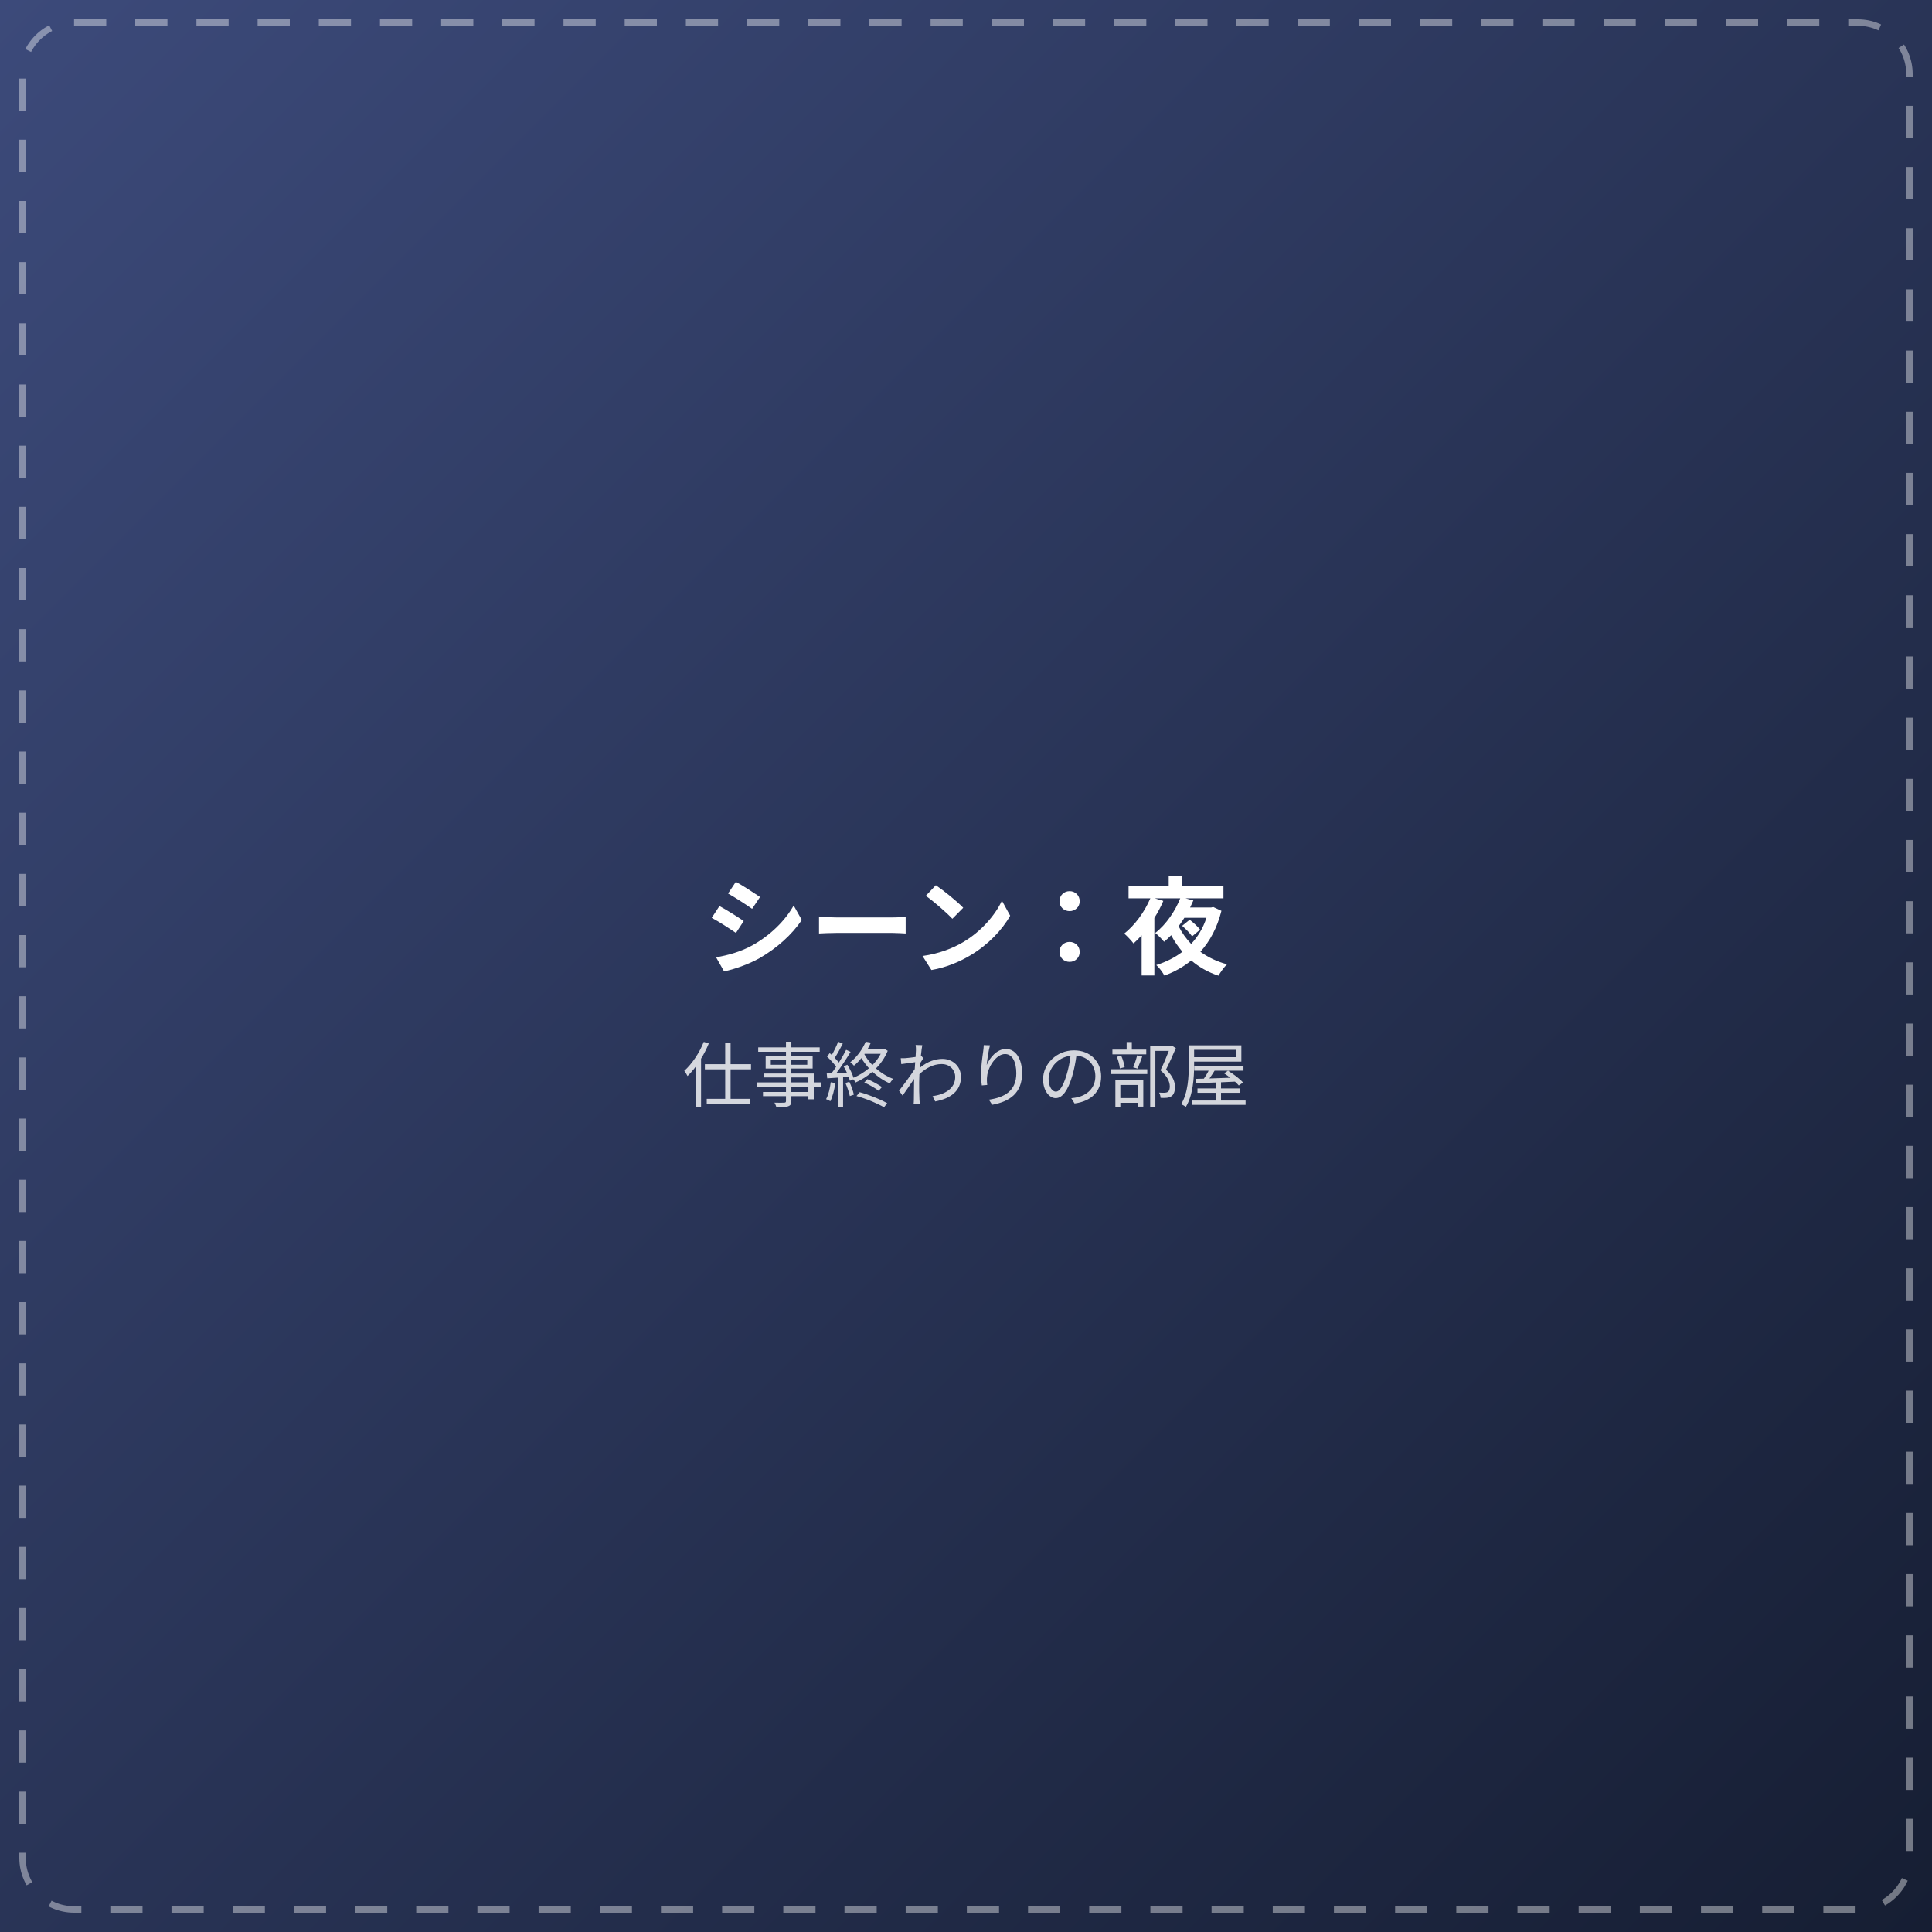
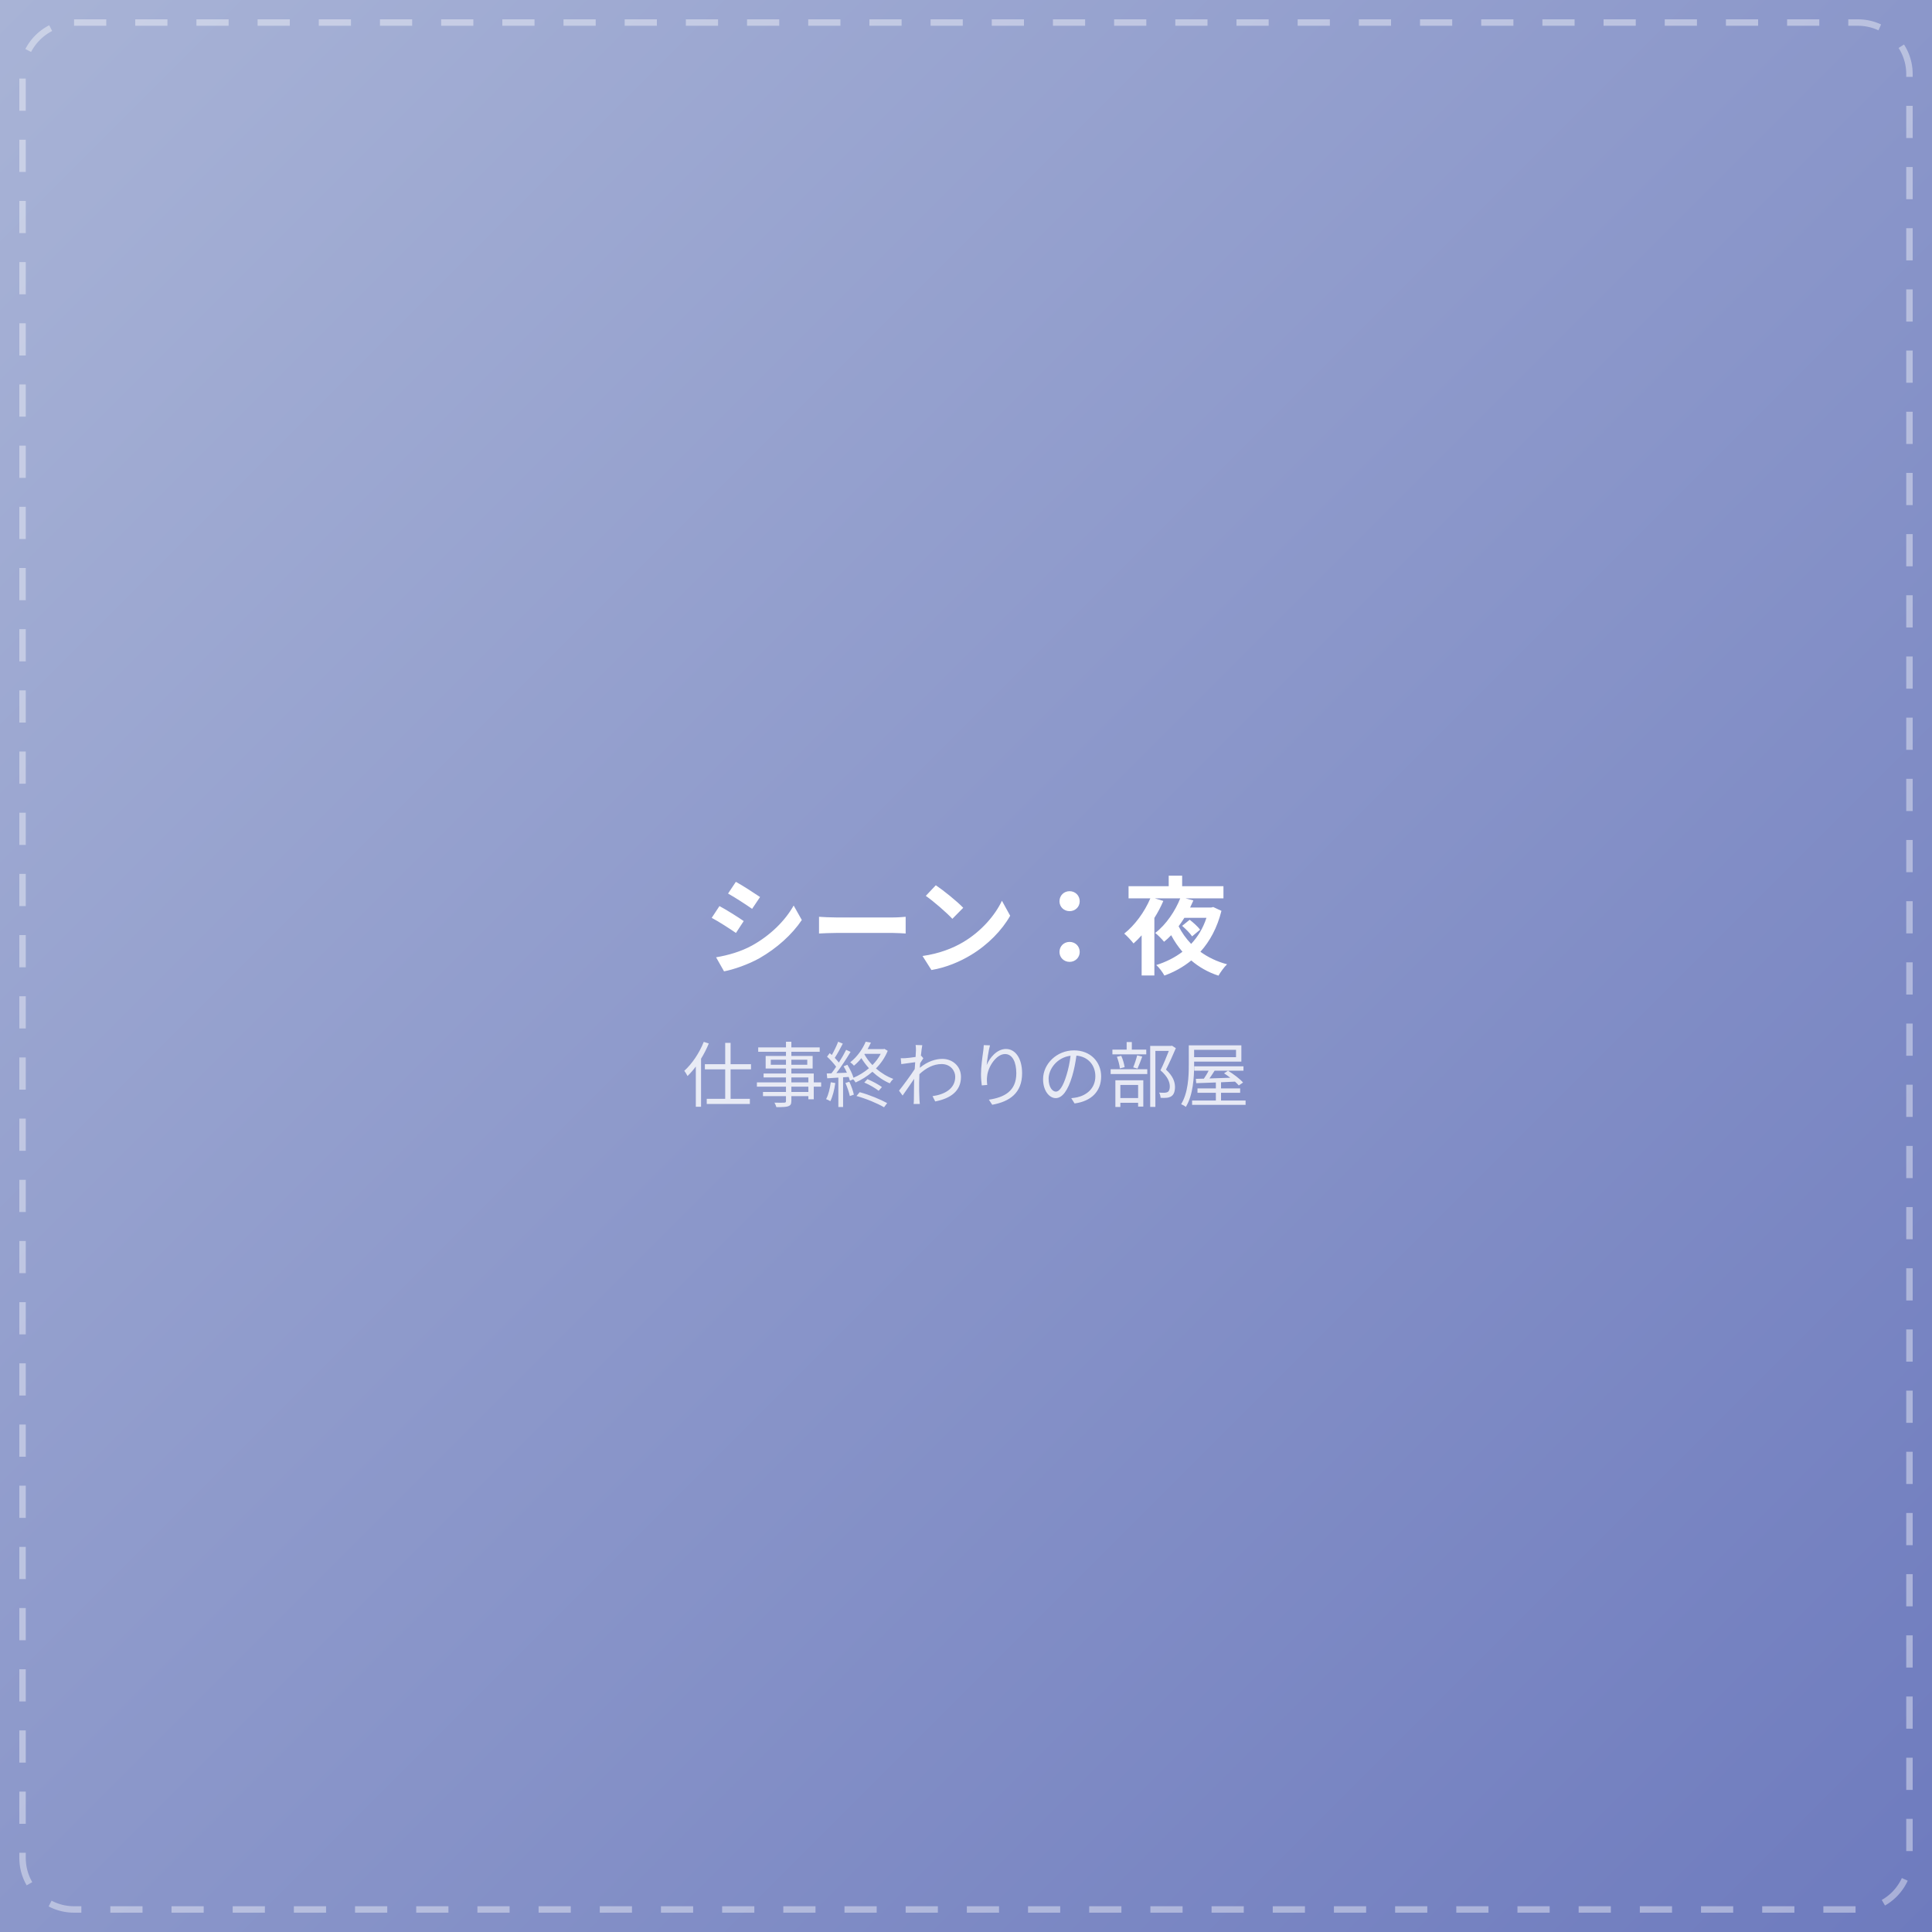
<svg xmlns="http://www.w3.org/2000/svg" viewBox="0 0 600 600" width="600" height="600" role="img" aria-label="シーン：夜">
  <defs>
    <linearGradient id="g" x1="0" y1="0" x2="600" y2="600" gradientUnits="userSpaceOnUse">
-       <stop offset="0" stop-color="#3C4A7A" />
-       <stop offset="1" stop-color="#161E33" />
+       <stop offset="0" stop-color="#A8B3D6" />
+       <stop offset="1" stop-color="#6E7BBE" />
    </linearGradient>
  </defs>
  <rect width="600" height="600" fill="url(#g)" />
  <rect x="7" y="7" width="586" height="586" rx="16" fill="none" stroke="#ffffff" stroke-opacity="0.4" stroke-width="2" stroke-dasharray="10 9" />
  <g font-family="Hiragino Sans, Noto Sans JP, Helvetica, Arial, sans-serif" text-anchor="middle" fill="#ffffff">
    <text x="300" y="300" font-size="33" font-weight="700">シーン：夜</text>
    <text x="300" y="342" font-size="22" fill-opacity="0.8">仕事終わりの部屋</text>
  </g>
</svg>
